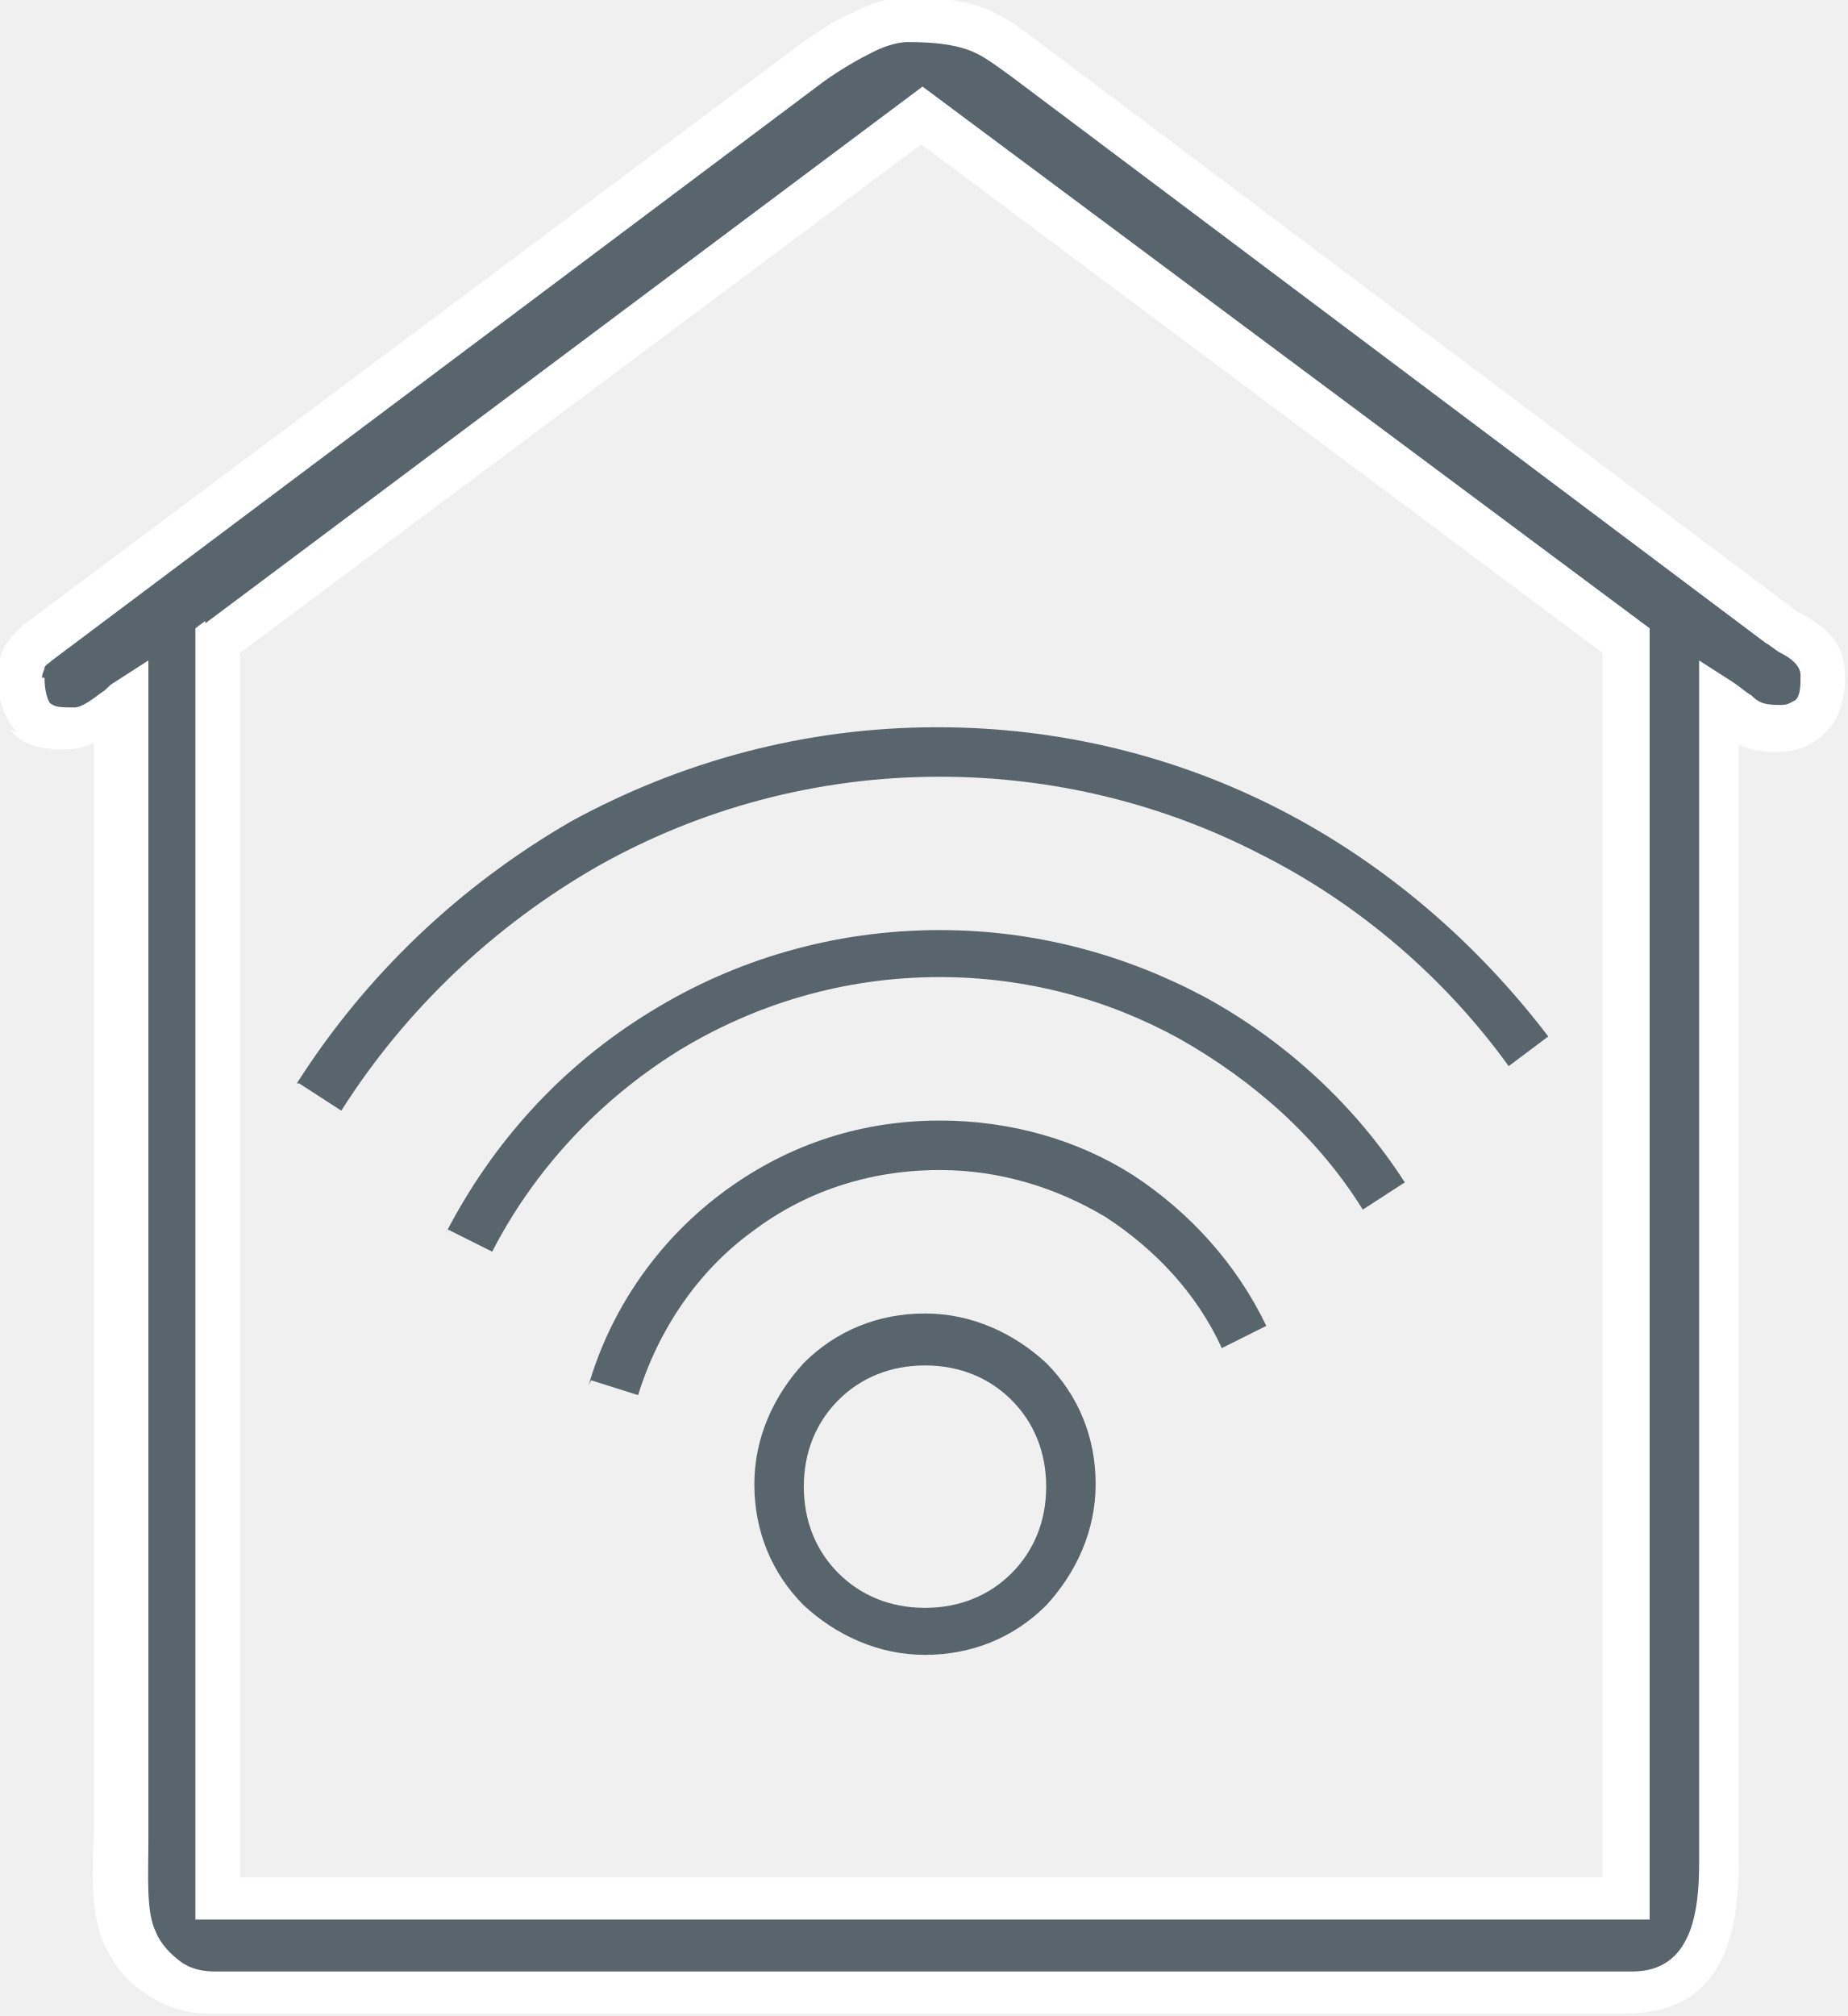
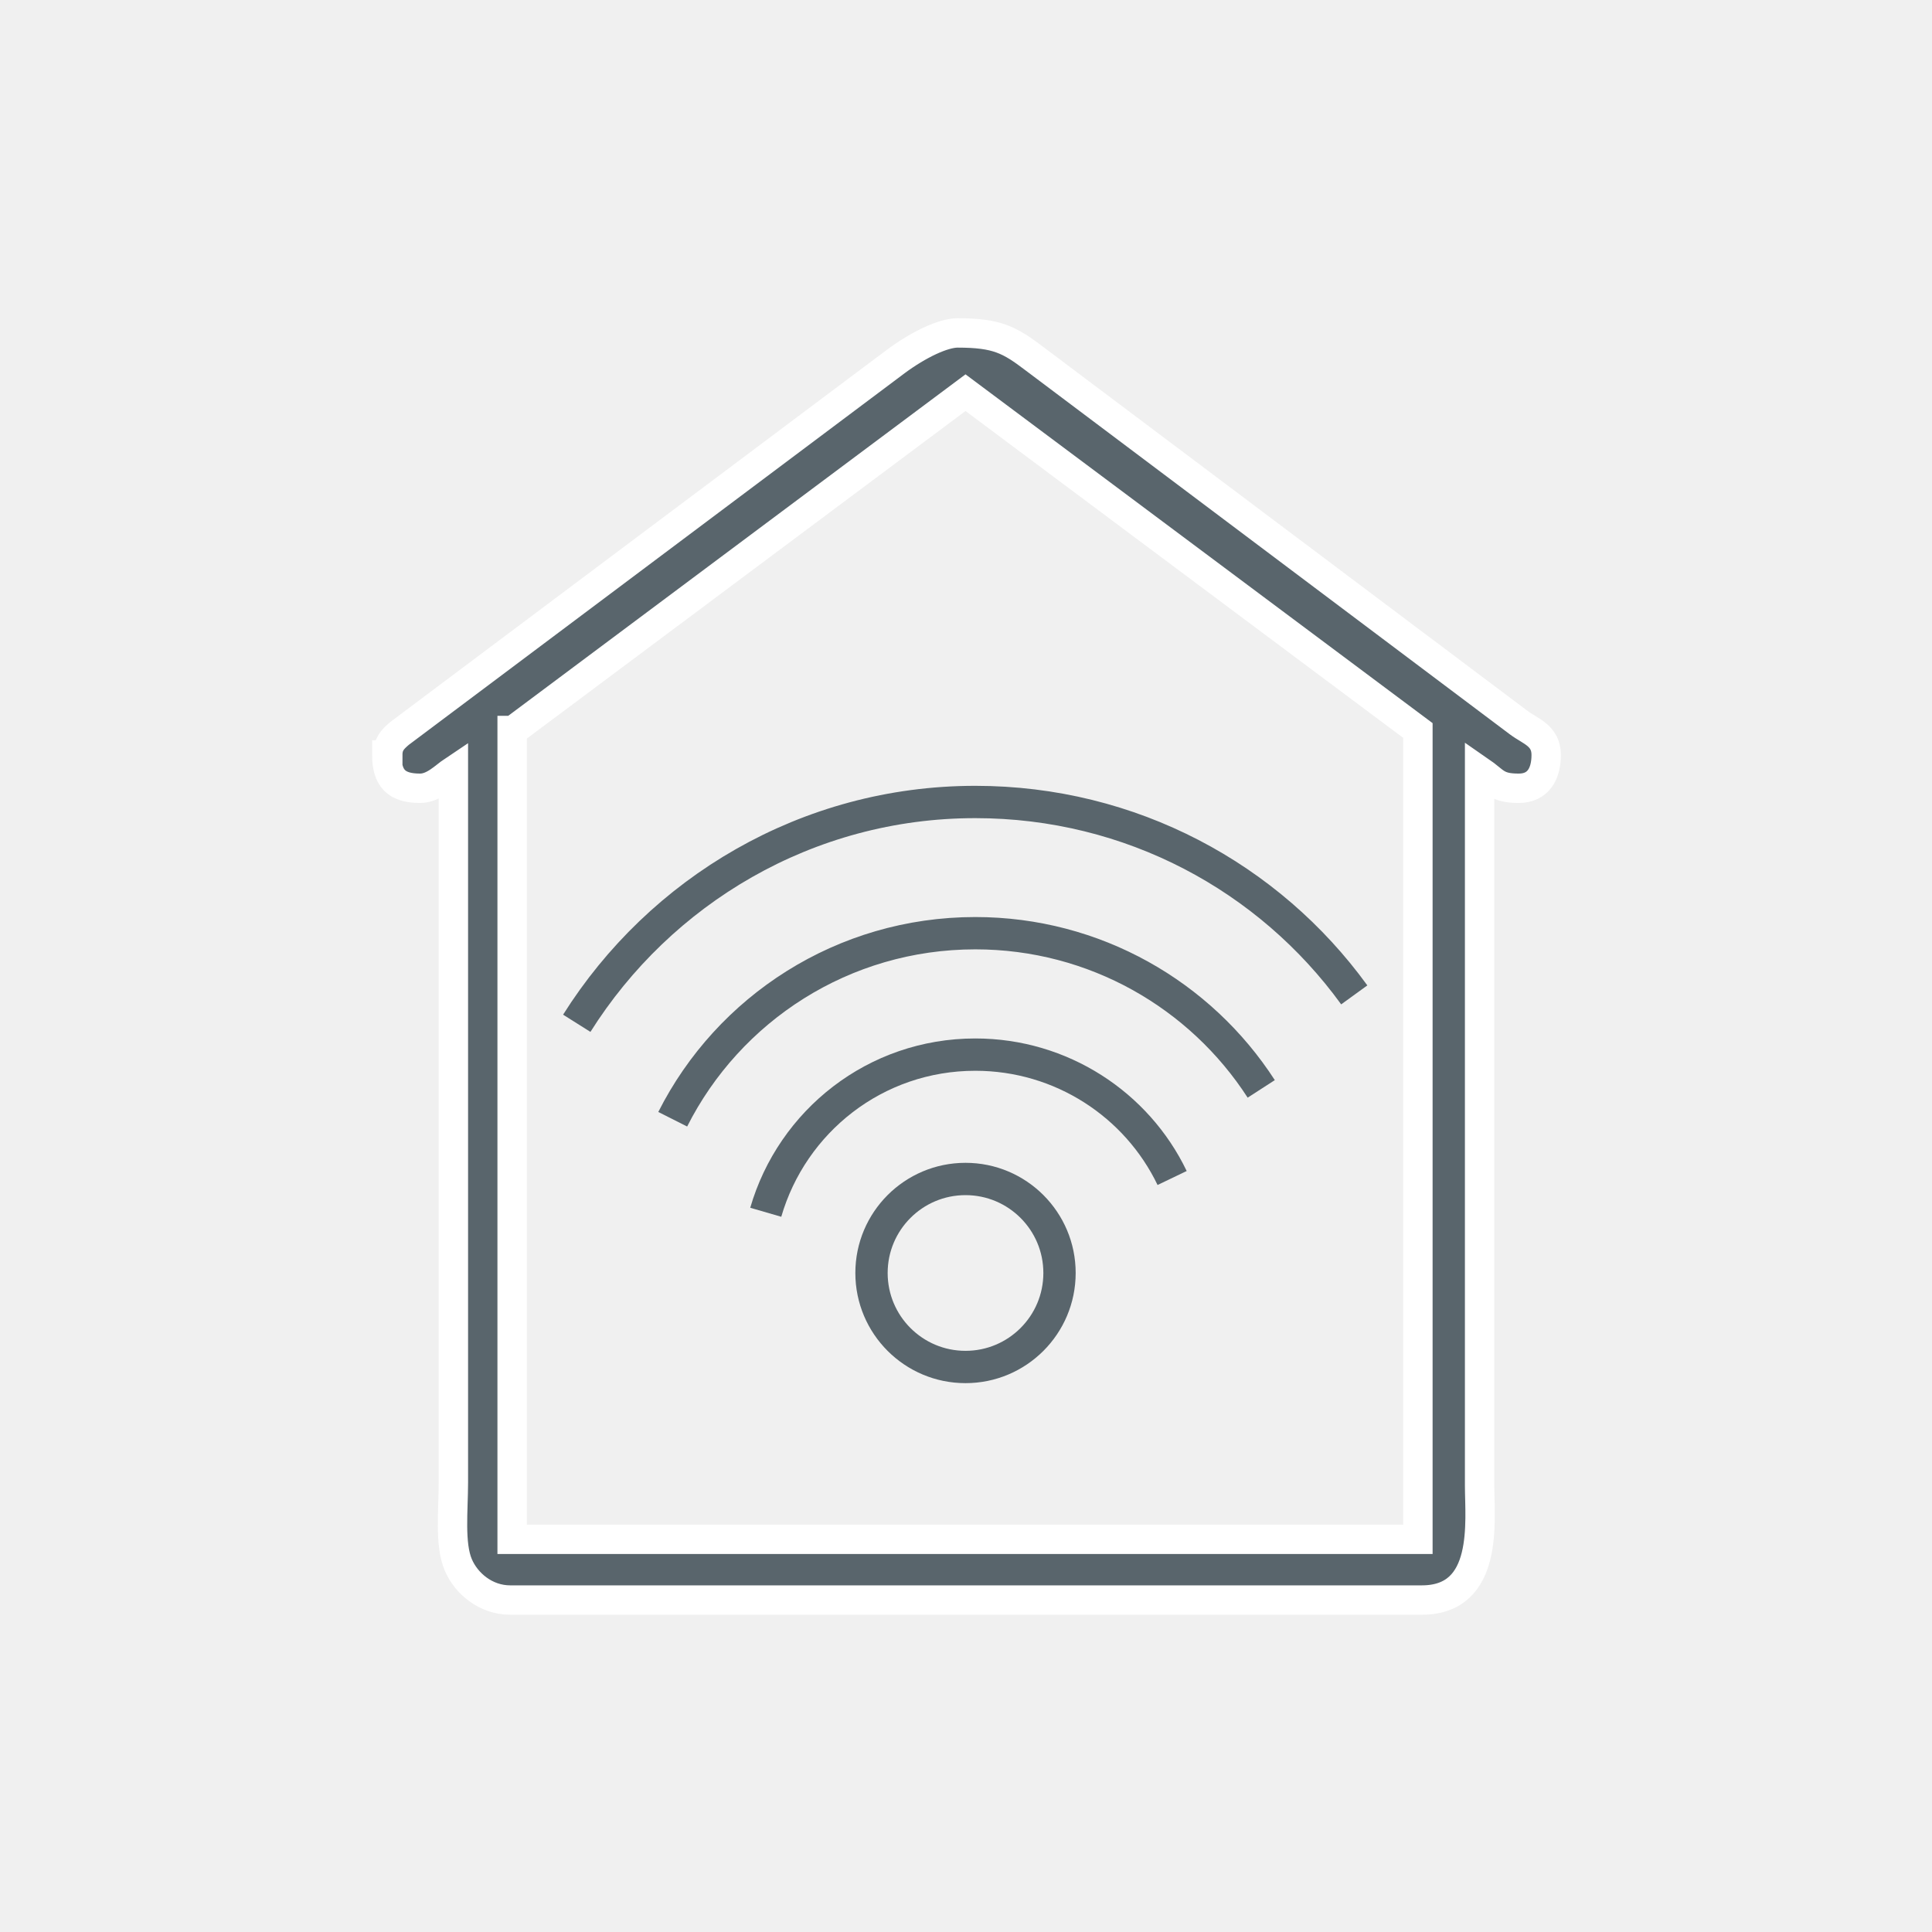
- <svg xmlns="http://www.w3.org/2000/svg" xml:space="preserve" width="36.899mm" height="40.258mm" version="1.1" style="shape-rendering:geometricPrecision; text-rendering:geometricPrecision; image-rendering:optimizeQuality; fill-rule:evenodd; clip-rule:evenodd" viewBox="0 0 7.47 8.15">
+ <svg xmlns="http://www.w3.org/2000/svg" xml:space="preserve" width="60mm" height="60mm" version="1.1" style="shape-rendering:geometricPrecision; text-rendering:geometricPrecision; image-rendering:optimizeQuality; fill-rule:evenodd; clip-rule:evenodd" viewBox="0 0 19.73 19.73">
  <defs>
    <style type="text/css">
   
+     .str1 {stroke:#59656C;stroke-width:0.33;stroke-miterlimit:22.926}
+     .str0 {stroke:white;stroke-width:0.3;stroke-miterlimit:22.926}
+     .fil1 {fill:none}
    .fil0 {fill:#59656C}
-     .fil2 {fill:#59656C;fill-rule:nonzero}
-     .fil1 {fill:white;fill-rule:nonzero}
   
  </style>
  </defs>
  <g id="Слой_x0020_1">
-     <g id="_1842343264">
-       <path class="fil0" d="M0.89 2.6l2.85 -2.13 2.85 2.13 0 5.08 -5.69 0 0 -5.08zm-0.8 0.15c0,0.15 0.06,0.21 0.21,0.21 0.09,0 0.15,-0.08 0.21,-0.11l0 4.48c0,0.17 -0.02,0.39 0.03,0.52 0.05,0.12 0.17,0.22 0.33,0.22l5.73 0c0.43,0 0.36,-0.5 0.36,-0.72l0 -4.5c0.1,0.07 0.11,0.11 0.25,0.11 0.12,0 0.17,-0.09 0.17,-0.21 0,-0.12 -0.1,-0.15 -0.17,-0.21l-3.05 -2.29c-0.15,-0.11 -0.23,-0.16 -0.48,-0.16 -0.09,0 -0.24,0.07 -0.39,0.18l-3.12 2.34c-0.04,0.03 -0.07,0.06 -0.07,0.14z" />
-       <path class="fil1" d="M0.83 2.52l2.9 -2.17 2.94 2.19 0 5.22 -5.88 0 0 -5.22 0.04 -0.03zm2.9 -1.94l-2.76 2.06 0 4.95 5.51 0 0 -4.95 -2.76 -2.06zm-3.55 2.16c0,0.05 0.01,0.08 0.02,0.1 0.02,0.02 0.05,0.02 0.1,0.02 0.03,0 0.07,-0.03 0.11,-0.06 0.02,-0.01 0.03,-0.03 0.05,-0.04l0.14 -0.09 0 4.65c0,0.03 -0,0.08 -0,0.13 -0,0.13 -0.01,0.28 0.03,0.36 0.02,0.05 0.06,0.09 0.1,0.12 0.04,0.03 0.09,0.04 0.14,0.04l5.73 0c0.24,0 0.27,-0.24 0.27,-0.44 0,-0.05 -0,-0.08 -0,-0.11 -0,-0.04 -0,-0.07 -0,-0.08l0 -4.67 0.14 0.09c0.03,0.02 0.05,0.04 0.07,0.05 0.03,0.03 0.05,0.04 0.12,0.04 0.03,0 0.04,-0.01 0.06,-0.02 0.02,-0.02 0.02,-0.06 0.02,-0.1 0,-0.04 -0.04,-0.07 -0.08,-0.09 -0.02,-0.01 -0.04,-0.03 -0.06,-0.04l-3.05 -2.29c-0.07,-0.05 -0.12,-0.09 -0.18,-0.11 -0.06,-0.02 -0.13,-0.03 -0.24,-0.03 -0.03,0 -0.08,0.01 -0.14,0.04 -0.06,0.03 -0.13,0.07 -0.2,0.12l-3.12 2.34c-0.01,0.01 -0.03,0.02 -0.03,0.03 -0,0.01 -0.01,0.02 -0.01,0.04zm-0.11 0.22c-0.05,-0.05 -0.08,-0.13 -0.08,-0.22 0,-0.05 0.01,-0.09 0.03,-0.13 0.02,-0.03 0.04,-0.05 0.07,-0.08l3.13 -2.34c0.08,-0.06 0.16,-0.11 0.23,-0.14 0.08,-0.04 0.15,-0.06 0.21,-0.06 0.13,0 0.23,0.01 0.31,0.04 0.08,0.03 0.14,0.07 0.23,0.14l3.05 2.29c0.01,0.01 0.03,0.02 0.05,0.03l0 0c0.08,0.05 0.16,0.1 0.16,0.25 0,0.08 -0.02,0.16 -0.07,0.21 -0.04,0.05 -0.11,0.09 -0.2,0.09 -0.07,0 -0.12,-0.01 -0.16,-0.03l0 4.32c0,0.04 0,0.06 0,0.08 0,0.04 0,0.09 0,0.11 0,0.28 -0.05,0.62 -0.46,0.62l-5.73 0c-0.09,0 -0.18,-0.03 -0.25,-0.08 -0.08,-0.05 -0.13,-0.12 -0.17,-0.2 -0.05,-0.12 -0.05,-0.28 -0.04,-0.44 0,-0.04 0,-0.07 0,-0.12l0 -4.3c-0.03,0.02 -0.07,0.03 -0.12,0.03 -0.1,0 -0.17,-0.02 -0.22,-0.08z" />
-       <path class="fil2" d="M3.74 5.31c0.19,0 0.36,0.08 0.49,0.2 0.13,0.13 0.2,0.3 0.2,0.49 0,0.19 -0.08,0.36 -0.2,0.49 -0.13,0.13 -0.3,0.2 -0.49,0.2 -0.19,0 -0.36,-0.08 -0.49,-0.2 -0.13,-0.13 -0.2,-0.3 -0.2,-0.49 0,-0.19 0.08,-0.36 0.2,-0.49 0.13,-0.13 0.3,-0.2 0.49,-0.2zm0.35 0.35c-0.09,-0.09 -0.21,-0.14 -0.35,-0.14 -0.14,0 -0.26,0.05 -0.35,0.14 -0.09,0.09 -0.14,0.21 -0.14,0.35 0,0.14 0.05,0.26 0.14,0.35 0.09,0.09 0.21,0.14 0.35,0.14 0.14,0 0.26,-0.05 0.35,-0.14 0.09,-0.09 0.14,-0.21 0.14,-0.35 0,-0.14 -0.05,-0.26 -0.14,-0.35z" />
-       <path class="fil2" d="M2.38 5.6c0.09,-0.31 0.28,-0.58 0.53,-0.77 0.25,-0.19 0.55,-0.3 0.89,-0.3 0.29,0 0.56,0.08 0.78,0.22 0.23,0.15 0.42,0.36 0.54,0.61l-0.18 0.09c-0.1,-0.22 -0.27,-0.4 -0.47,-0.53 -0.2,-0.12 -0.43,-0.19 -0.67,-0.19 -0.29,0 -0.55,0.09 -0.76,0.25 -0.22,0.16 -0.38,0.4 -0.46,0.66l-0.19 -0.06z" />
-       <path class="fil2" d="M1.8 4.99c0.19,-0.37 0.47,-0.68 0.83,-0.9 0.34,-0.21 0.74,-0.33 1.17,-0.33 0.39,0 0.75,0.1 1.07,0.27 0.33,0.18 0.61,0.44 0.81,0.75l-0.17 0.11c-0.18,-0.29 -0.44,-0.52 -0.74,-0.69 -0.29,-0.16 -0.62,-0.25 -0.97,-0.25 -0.39,0 -0.75,0.11 -1.06,0.3 -0.32,0.2 -0.58,0.48 -0.75,0.81l-0.18 -0.09z" />
-       <path class="fil2" d="M1.2 4.38c0.28,-0.44 0.66,-0.8 1.11,-1.06 0.44,-0.24 0.94,-0.38 1.48,-0.38 0.5,0 0.97,0.12 1.38,0.33 0.43,0.22 0.8,0.54 1.09,0.92l-0.16 0.12c-0.26,-0.36 -0.61,-0.66 -1.01,-0.86 -0.39,-0.2 -0.83,-0.31 -1.29,-0.31 -0.5,0 -0.97,0.13 -1.38,0.36 -0.42,0.24 -0.78,0.58 -1.04,0.99l-0.17 -0.11z" />
+     <g id="_1838758624">
+       <path class="fil0 str0" d="M5.24 7.46l4.62 -3.45 4.62 3.45 0 8.26 -9.25 0 0 -8.26zm-1.29 0.25c0,0.24 0.1,0.34 0.34,0.34 0.14,0 0.25,-0.12 0.34,-0.18l0 7.27c0,0.28 -0.04,0.63 0.05,0.84 0.08,0.19 0.28,0.36 0.53,0.36l9.31 0c0.69,0 0.59,-0.81 0.59,-1.17l0 -7.3c0.16,0.11 0.17,0.18 0.4,0.18 0.2,0 0.28,-0.15 0.28,-0.34 0,-0.2 -0.16,-0.24 -0.28,-0.33l-4.95 -3.72c-0.25,-0.19 -0.38,-0.26 -0.78,-0.26 -0.15,0 -0.4,0.12 -0.63,0.29l-5.07 3.8c-0.07,0.06 -0.12,0.11 -0.12,0.22z" />
+       <g>
+         <circle class="fil1 str1" cx="9.86" cy="13" r="0.96" />
+         <g>
+           <path class="fil1 str1" d="M7.82 12.38c0.27,-0.93 1.12,-1.61 2.14,-1.61 0.88,0 1.65,0.51 2.01,1.26" />
+           <path class="fil1 str1" d="M6.87 11.43c0.57,-1.13 1.74,-1.9 3.09,-1.9 1.22,0 2.3,0.63 2.92,1.59" />
+           <path class="fil1 str1" d="M5.89 10.45c0.85,-1.35 2.35,-2.26 4.07,-2.26 1.59,0 3,0.77 3.87,1.97" />
+         </g>
+       </g>
    </g>
+     <rect class="fil1" x="-0" width="19.73" height="19.73" />
  </g>
</svg>
